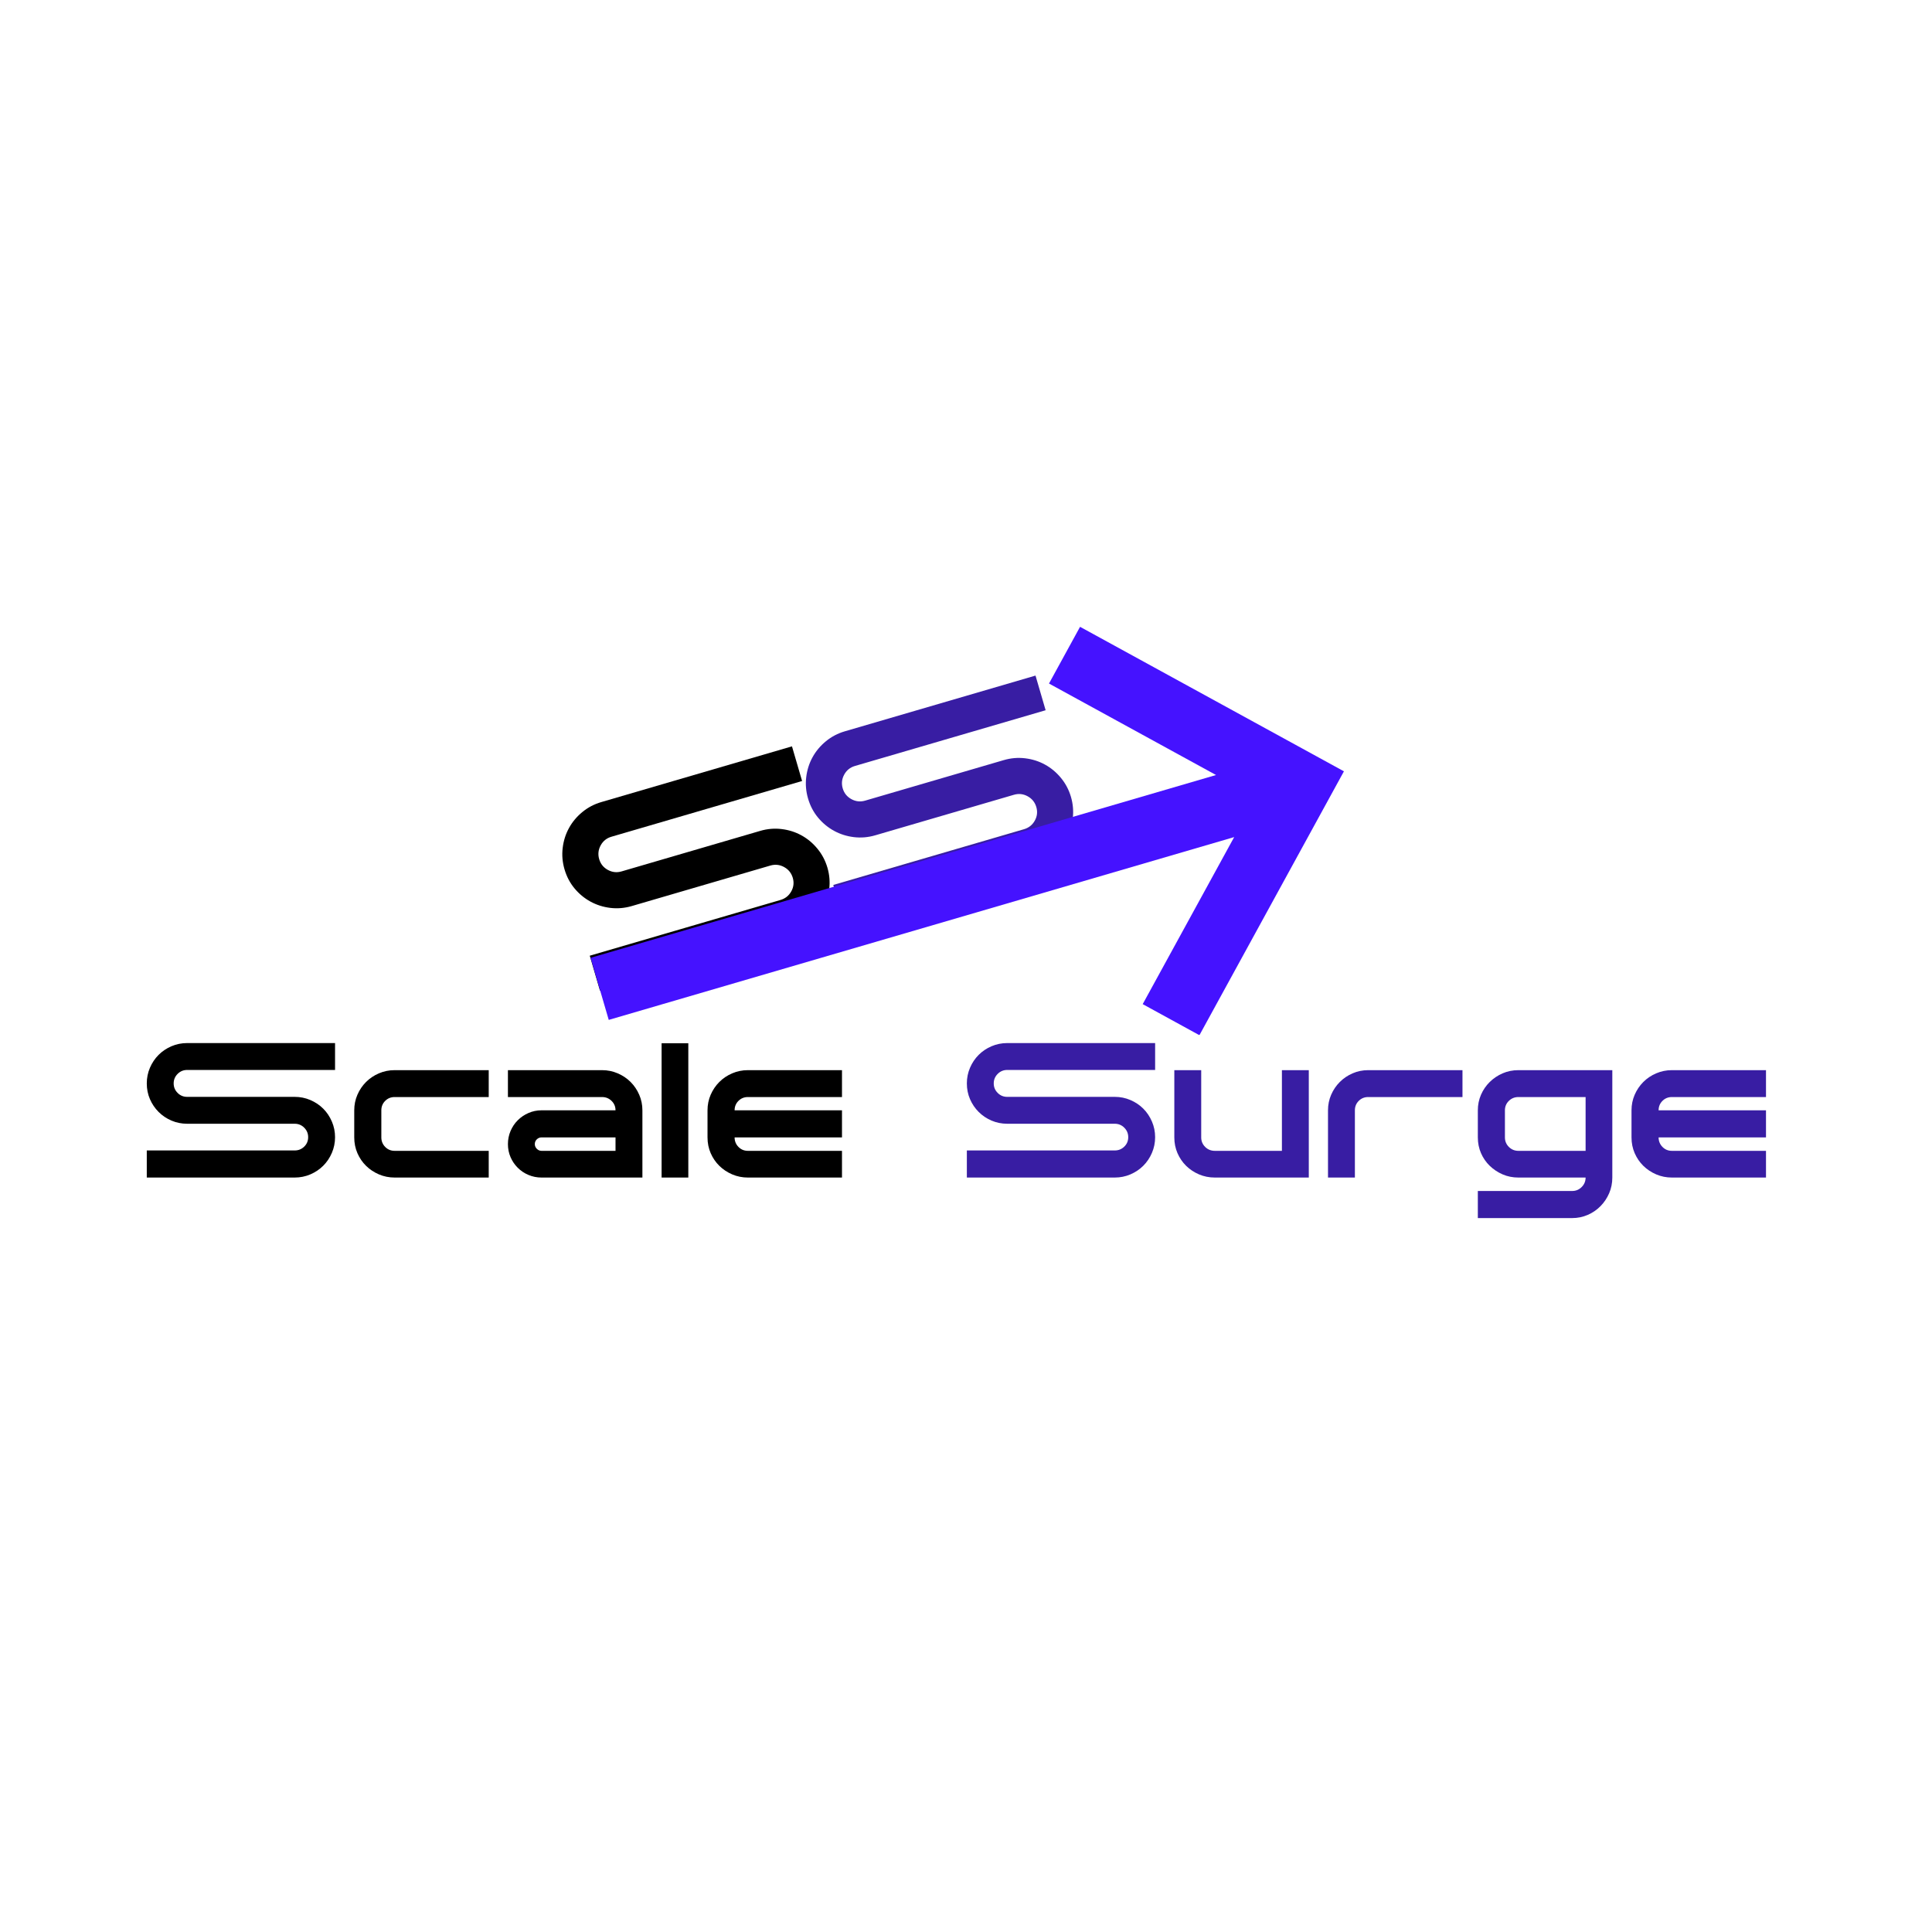
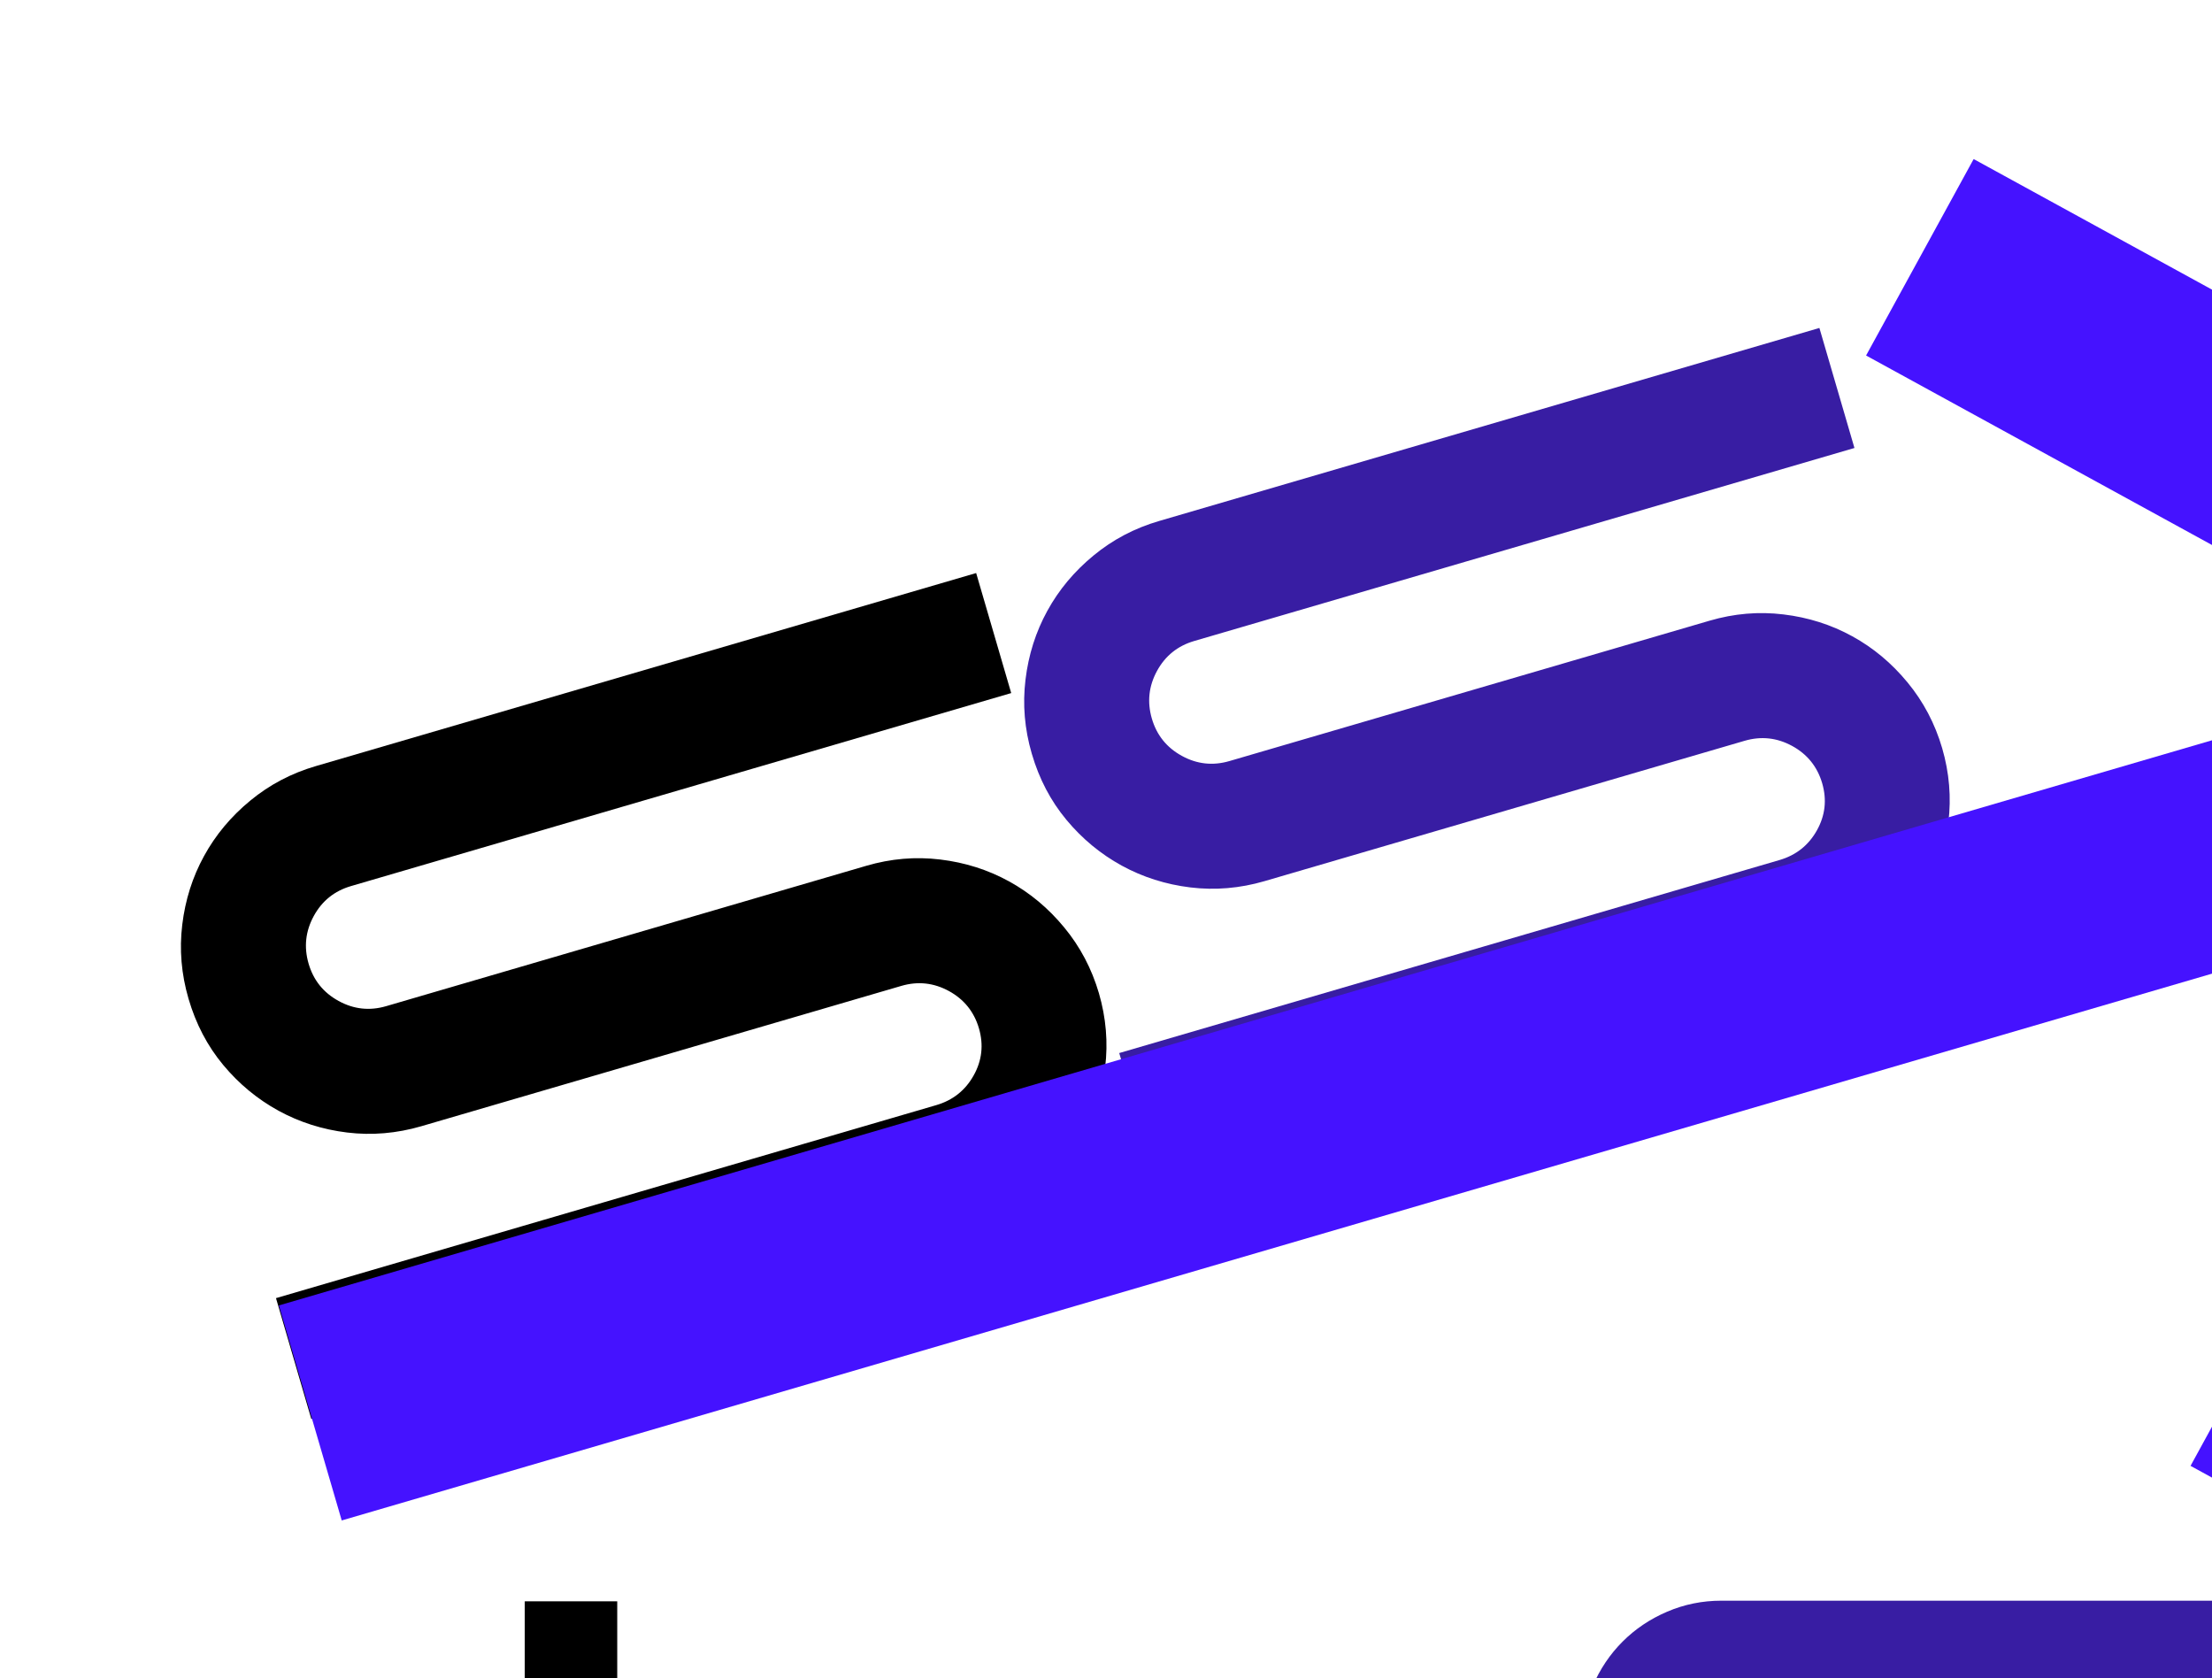
- <svg xmlns="http://www.w3.org/2000/svg" width="2000" viewBox="0 0 1500 1500" height="2000" preserveAspectRatio="xMidYMid meet">
+ <svg xmlns="http://www.w3.org/2000/svg" viewBox="396 451 496 376" preserveAspectRatio="xMidYMid meet">
  <defs>
    <g />
    <clipPath id="61b440d723">
      <rect x="0" width="277" y="0" height="291" />
    </clipPath>
    <clipPath id="989aa3042f">
      <rect x="0" width="277" y="0" height="291" />
    </clipPath>
    <clipPath id="4e462d1b6a">
      <path d="M 458 486 L 1044 486 L 1044 804 L 458 804 Z M 458 486" clip-rule="nonzero" />
    </clipPath>
    <clipPath id="5e53506a71">
      <path d="M 418.602 609.453 L 998.105 440.074 L 1090.688 756.824 L 511.184 926.203 Z M 418.602 609.453" clip-rule="nonzero" />
    </clipPath>
    <clipPath id="3b5fc27b40">
      <path d="M 418.602 609.453 L 998.105 440.074 L 1090.688 756.824 L 511.184 926.203 Z M 418.602 609.453" clip-rule="nonzero" />
    </clipPath>
  </defs>
  <g transform="matrix(1, 0, 0, 1, 600, 466)">
    <g clip-path="url(#61b440d723)">
      <g fill="#381da3" fill-opacity="1">
        <g transform="translate(54.88846, 248.161)">
          <g>
            <path d="M 8.906 -119.469 C 5.188 -118.383 2.398 -116.145 0.547 -112.75 C -1.305 -109.352 -1.691 -105.797 -0.609 -102.078 C 0.473 -98.367 2.711 -95.582 6.109 -93.719 C 9.504 -91.852 13.062 -91.461 16.781 -92.547 L 124.453 -124.016 C 129.953 -125.629 135.477 -126.098 141.031 -125.422 C 146.582 -124.754 151.719 -123.125 156.438 -120.531 C 161.156 -117.945 165.289 -114.492 168.844 -110.172 C 172.406 -105.859 174.992 -100.945 176.609 -95.438 C 178.211 -89.926 178.676 -84.395 178 -78.844 C 177.332 -73.301 175.707 -68.164 173.125 -63.438 C 170.539 -58.719 167.086 -54.578 162.766 -51.016 C 158.453 -47.461 153.547 -44.879 148.047 -43.266 L 0 0 L -7.922 -27.094 L 140.125 -70.359 C 143.832 -71.441 146.625 -73.648 148.5 -76.984 C 150.383 -80.328 150.785 -83.859 149.703 -87.578 C 148.609 -91.297 146.363 -94.082 142.969 -95.938 C 139.57 -97.789 136.02 -98.176 132.312 -97.094 L 24.641 -65.625 C 19.129 -64.02 13.598 -63.551 8.047 -64.219 C 2.504 -64.895 -2.629 -66.523 -7.359 -69.109 C -12.086 -71.703 -16.219 -75.117 -19.75 -79.359 C -23.289 -83.609 -25.883 -88.555 -27.531 -94.203 C -29.145 -99.723 -29.613 -105.258 -28.938 -110.812 C -28.27 -116.363 -26.641 -121.5 -24.047 -126.219 C -21.461 -130.938 -18.008 -135.07 -13.688 -138.625 C -9.375 -142.188 -4.461 -144.77 1.047 -146.375 L 149.078 -189.641 L 156.938 -162.734 Z M 8.906 -119.469" />
          </g>
        </g>
      </g>
    </g>
  </g>
  <g transform="matrix(1, 0, 0, 1, 411, 521)">
    <g clip-path="url(#989aa3042f)">
      <g fill="#000000" fill-opacity="1">
        <g transform="translate(54.80609, 248.1043)">
          <g>
            <path d="M 8.906 -119.469 C 5.188 -118.383 2.398 -116.145 0.547 -112.75 C -1.305 -109.352 -1.691 -105.797 -0.609 -102.078 C 0.473 -98.367 2.711 -95.582 6.109 -93.719 C 9.504 -91.852 13.062 -91.461 16.781 -92.547 L 124.453 -124.016 C 129.953 -125.629 135.477 -126.098 141.031 -125.422 C 146.582 -124.754 151.719 -123.125 156.438 -120.531 C 161.156 -117.945 165.289 -114.492 168.844 -110.172 C 172.406 -105.859 174.992 -100.945 176.609 -95.438 C 178.211 -89.926 178.676 -84.395 178 -78.844 C 177.332 -73.301 175.707 -68.164 173.125 -63.438 C 170.539 -58.719 167.086 -54.578 162.766 -51.016 C 158.453 -47.461 153.547 -44.879 148.047 -43.266 L 0 0 L -7.922 -27.094 L 140.125 -70.359 C 143.832 -71.441 146.625 -73.648 148.5 -76.984 C 150.383 -80.328 150.785 -83.859 149.703 -87.578 C 148.609 -91.297 146.363 -94.082 142.969 -95.938 C 139.57 -97.789 136.02 -98.176 132.312 -97.094 L 24.641 -65.625 C 19.129 -64.02 13.598 -63.551 8.047 -64.219 C 2.504 -64.895 -2.629 -66.523 -7.359 -69.109 C -12.086 -71.703 -16.219 -75.117 -19.75 -79.359 C -23.289 -83.609 -25.883 -88.555 -27.531 -94.203 C -29.145 -99.723 -29.613 -105.258 -28.938 -110.812 C -28.27 -116.363 -26.641 -121.5 -24.047 -126.219 C -21.461 -130.938 -18.008 -135.07 -13.688 -138.625 C -9.375 -142.188 -4.461 -144.77 1.047 -146.375 L 149.078 -189.641 L 156.938 -162.734 Z M 8.906 -119.469" />
          </g>
        </g>
      </g>
    </g>
  </g>
  <g clip-path="url(#4e462d1b6a)">
    <g clip-path="url(#5e53506a71)">
      <g clip-path="url(#3b5fc27b40)">
        <path fill="#4512ff" d="M 838.555 486.656 L 814.434 530.695 L 944.121 601.719 L 458.535 743.648 L 472.625 791.848 L 958.211 649.918 L 887.188 779.609 L 931.227 803.727 L 1043.426 598.852 Z M 838.555 486.656" fill-opacity="1" fill-rule="nonzero" />
      </g>
    </g>
  </g>
  <g fill="#000000" fill-opacity="1">
    <g transform="translate(113.9607, 914.2421)">
      <g>
        <path d="M 31.328 -83.531 C 28.441 -83.531 25.977 -82.508 23.938 -80.469 C 21.895 -78.426 20.875 -75.969 20.875 -73.094 C 20.875 -70.207 21.895 -67.742 23.938 -65.703 C 25.977 -63.66 28.441 -62.641 31.328 -62.641 L 114.844 -62.641 C 119.125 -62.641 123.176 -61.816 127 -60.172 C 130.832 -58.535 134.164 -56.301 137 -53.469 C 139.832 -50.633 142.066 -47.301 143.703 -43.469 C 145.348 -39.645 146.172 -35.598 146.172 -31.328 C 146.172 -27.047 145.348 -22.988 143.703 -19.156 C 142.066 -15.332 139.832 -12.004 137 -9.172 C 134.164 -6.336 130.832 -4.098 127 -2.453 C 123.176 -0.816 119.125 0 114.844 0 L 0 0 L 0 -21.031 L 114.844 -21.031 C 117.727 -21.031 120.191 -22.023 122.234 -24.016 C 124.273 -26.004 125.297 -28.441 125.297 -31.328 C 125.297 -34.203 124.273 -36.66 122.234 -38.703 C 120.191 -40.742 117.727 -41.766 114.844 -41.766 L 31.328 -41.766 C 27.047 -41.766 22.988 -42.582 19.156 -44.219 C 15.332 -45.863 12.004 -48.102 9.172 -50.938 C 6.336 -53.77 4.098 -57.078 2.453 -60.859 C 0.816 -64.641 0 -68.719 0 -73.094 C 0 -77.363 0.816 -81.41 2.453 -85.234 C 4.098 -89.066 6.336 -92.398 9.172 -95.234 C 12.004 -98.066 15.332 -100.301 19.156 -101.938 C 22.988 -103.582 27.047 -104.406 31.328 -104.406 L 146.172 -104.406 L 146.172 -83.531 Z M 31.328 -83.531" />
      </g>
    </g>
  </g>
  <g fill="#000000" fill-opacity="1">
    <g transform="translate(275.0368, 914.2421)">
      <g>
        <path d="M 31.328 -62.5 C 28.441 -62.5 26.004 -61.504 24.016 -59.516 C 22.023 -57.523 21.031 -55.086 21.031 -52.203 L 21.031 -31.172 C 21.031 -28.285 22.023 -25.82 24.016 -23.781 C 26.004 -21.75 28.441 -20.734 31.328 -20.734 L 104.406 -20.734 L 104.406 0 L 31.328 0 C 27.047 0 22.988 -0.816 19.156 -2.453 C 15.332 -4.098 12.004 -6.312 9.172 -9.094 C 6.336 -11.883 4.098 -15.164 2.453 -18.938 C 0.816 -22.719 0 -26.797 0 -31.172 L 0 -52.203 C 0 -56.484 0.816 -60.508 2.453 -64.281 C 4.098 -68.062 6.336 -71.367 9.172 -74.203 C 12.004 -77.035 15.332 -79.27 19.156 -80.906 C 22.988 -82.551 27.047 -83.375 31.328 -83.375 L 104.406 -83.375 L 104.406 -62.5 Z M 31.328 -62.5" />
      </g>
    </g>
  </g>
  <g fill="#000000" fill-opacity="1">
    <g transform="translate(394.3525, 914.2421)">
      <g>
        <path d="M 26.109 0 C 22.523 0 19.141 -0.672 15.953 -2.016 C 12.773 -3.359 9.992 -5.223 7.609 -7.609 C 5.223 -9.992 3.359 -12.75 2.016 -15.875 C 0.672 -19.008 0 -22.367 0 -25.953 C 0 -29.535 0.672 -32.914 2.016 -36.094 C 3.359 -39.281 5.223 -42.066 7.609 -44.453 C 9.992 -46.836 12.773 -48.723 15.953 -50.109 C 19.141 -51.504 22.523 -52.203 26.109 -52.203 L 83.531 -52.203 C 83.531 -55.086 82.508 -57.523 80.469 -59.516 C 78.426 -61.504 75.969 -62.5 73.094 -62.5 L 0 -62.5 L 0 -83.375 L 73.094 -83.375 C 77.363 -83.375 81.41 -82.551 85.234 -80.906 C 89.066 -79.27 92.398 -77.035 95.234 -74.203 C 98.066 -71.367 100.301 -68.062 101.938 -64.281 C 103.582 -60.508 104.406 -56.484 104.406 -52.203 L 104.406 0 Z M 20.875 -25.953 C 20.875 -24.555 21.395 -23.336 22.438 -22.297 C 23.488 -21.254 24.711 -20.734 26.109 -20.734 L 83.531 -20.734 L 83.531 -31.172 L 26.109 -31.172 C 24.711 -31.172 23.488 -30.672 22.438 -29.672 C 21.395 -28.68 20.875 -27.441 20.875 -25.953 Z M 20.875 -25.953" />
      </g>
    </g>
  </g>
  <g fill="#000000" fill-opacity="1">
    <g transform="translate(513.6682, 914.2421)">
      <g>
        <path d="M 0 0 L 0 -104.266 L 20.734 -104.266 L 20.734 0 Z M 0 0" />
      </g>
    </g>
  </g>
  <g fill="#000000" fill-opacity="1">
    <g transform="translate(549.3137, 914.2421)">
      <g>
        <path d="M 31.328 0 C 27.047 0 22.988 -0.816 19.156 -2.453 C 15.332 -4.098 12.004 -6.312 9.172 -9.094 C 6.336 -11.883 4.098 -15.164 2.453 -18.938 C 0.816 -22.719 0 -26.797 0 -31.172 L 0 -52.203 C 0 -56.484 0.816 -60.508 2.453 -64.281 C 4.098 -68.062 6.336 -71.367 9.172 -74.203 C 12.004 -77.035 15.332 -79.27 19.156 -80.906 C 22.988 -82.551 27.047 -83.375 31.328 -83.375 L 104.406 -83.375 L 104.406 -62.5 L 31.328 -62.5 C 28.441 -62.5 26.004 -61.504 24.016 -59.516 C 22.023 -57.523 21.031 -55.086 21.031 -52.203 L 104.406 -52.203 L 104.406 -31.172 L 21.031 -31.172 C 21.031 -28.285 22.023 -25.82 24.016 -23.781 C 26.004 -21.75 28.441 -20.734 31.328 -20.734 L 104.406 -20.734 L 104.406 0 Z M 31.328 0" />
      </g>
    </g>
  </g>
  <g fill="#4512ff" fill-opacity="1">
    <g transform="translate(668.6325, 914.2421)">
      <g />
    </g>
  </g>
  <g fill="#381da3" fill-opacity="1">
    <g transform="translate(750.6638, 914.2421)">
      <g>
        <path d="M 31.328 -83.531 C 28.441 -83.531 25.977 -82.508 23.938 -80.469 C 21.895 -78.426 20.875 -75.969 20.875 -73.094 C 20.875 -70.207 21.895 -67.742 23.938 -65.703 C 25.977 -63.66 28.441 -62.641 31.328 -62.641 L 114.844 -62.641 C 119.125 -62.641 123.176 -61.816 127 -60.172 C 130.832 -58.535 134.164 -56.301 137 -53.469 C 139.832 -50.633 142.066 -47.301 143.703 -43.469 C 145.348 -39.645 146.172 -35.598 146.172 -31.328 C 146.172 -27.047 145.348 -22.988 143.703 -19.156 C 142.066 -15.332 139.832 -12.004 137 -9.172 C 134.164 -6.336 130.832 -4.098 127 -2.453 C 123.176 -0.816 119.125 0 114.844 0 L 0 0 L 0 -21.031 L 114.844 -21.031 C 117.727 -21.031 120.191 -22.023 122.234 -24.016 C 124.273 -26.004 125.297 -28.441 125.297 -31.328 C 125.297 -34.203 124.273 -36.66 122.234 -38.703 C 120.191 -40.742 117.727 -41.766 114.844 -41.766 L 31.328 -41.766 C 27.047 -41.766 22.988 -42.582 19.156 -44.219 C 15.332 -45.863 12.004 -48.102 9.172 -50.938 C 6.336 -53.77 4.098 -57.078 2.453 -60.859 C 0.816 -64.641 0 -68.719 0 -73.094 C 0 -77.363 0.816 -81.41 2.453 -85.234 C 4.098 -89.066 6.336 -92.398 9.172 -95.234 C 12.004 -98.066 15.332 -100.301 19.156 -101.938 C 22.988 -103.582 27.047 -104.406 31.328 -104.406 L 146.172 -104.406 L 146.172 -83.531 Z M 31.328 -83.531" />
      </g>
    </g>
  </g>
  <g fill="#381da3" fill-opacity="1">
    <g transform="translate(911.7399, 914.2421)">
      <g>
        <path d="M 83.531 -83.375 L 104.406 -83.375 L 104.406 0 L 31.469 0 C 27.094 0 22.988 -0.816 19.156 -2.453 C 15.332 -4.098 12.004 -6.312 9.172 -9.094 C 6.336 -11.883 4.098 -15.164 2.453 -18.938 C 0.816 -22.719 0 -26.797 0 -31.172 L 0 -83.375 L 20.875 -83.375 L 20.875 -31.172 C 20.875 -28.285 21.895 -25.82 23.938 -23.781 C 25.977 -21.75 28.488 -20.734 31.469 -20.734 L 83.531 -20.734 Z M 83.531 -83.375" />
      </g>
    </g>
  </g>
  <g fill="#381da3" fill-opacity="1">
    <g transform="translate(1031.056, 914.2421)">
      <g>
        <path d="M 0 -52.203 C 0 -56.484 0.816 -60.508 2.453 -64.281 C 4.098 -68.062 6.336 -71.367 9.172 -74.203 C 12.004 -77.035 15.312 -79.27 19.094 -80.906 C 22.875 -82.551 26.898 -83.375 31.172 -83.375 L 104.406 -83.375 L 104.406 -62.5 L 31.172 -62.5 C 28.285 -62.5 25.848 -61.504 23.859 -59.516 C 21.867 -57.523 20.875 -55.086 20.875 -52.203 L 20.875 0 L 0 0 Z M 0 -52.203" />
      </g>
    </g>
  </g>
  <g fill="#381da3" fill-opacity="1">
    <g transform="translate(1147.388, 914.2421)">
      <g>
        <path d="M 0 -52.203 C 0 -56.484 0.816 -60.508 2.453 -64.281 C 4.098 -68.062 6.363 -71.367 9.25 -74.203 C 12.133 -77.035 15.461 -79.27 19.234 -80.906 C 23.016 -82.551 27.094 -83.375 31.469 -83.375 L 104.406 -83.375 L 104.406 0 C 104.406 4.375 103.582 8.453 101.938 12.234 C 100.301 16.016 98.066 19.344 95.234 22.219 C 92.398 25.102 89.094 27.363 85.312 29 C 81.539 30.645 77.516 31.469 73.234 31.469 L 0 31.469 L 0 10.438 L 73.234 10.438 C 76.117 10.438 78.578 9.414 80.609 7.375 C 82.648 5.344 83.672 2.883 83.672 0 L 31.469 0 C 27.094 0 23.016 -0.816 19.234 -2.453 C 15.461 -4.098 12.133 -6.312 9.25 -9.094 C 6.363 -11.883 4.098 -15.164 2.453 -18.938 C 0.816 -22.719 0 -26.797 0 -31.172 Z M 21.031 -31.172 C 21.031 -28.285 22.047 -25.82 24.078 -23.781 C 26.117 -21.75 28.582 -20.734 31.469 -20.734 L 83.672 -20.734 L 83.672 -62.5 L 31.469 -62.5 C 28.582 -62.5 26.117 -61.504 24.078 -59.516 C 22.047 -57.523 21.031 -55.086 21.031 -52.203 Z M 21.031 -31.172" />
      </g>
    </g>
  </g>
  <g fill="#381da3" fill-opacity="1">
    <g transform="translate(1266.704, 914.2421)">
      <g>
        <path d="M 31.328 0 C 27.047 0 22.988 -0.816 19.156 -2.453 C 15.332 -4.098 12.004 -6.312 9.172 -9.094 C 6.336 -11.883 4.098 -15.164 2.453 -18.938 C 0.816 -22.719 0 -26.797 0 -31.172 L 0 -52.203 C 0 -56.484 0.816 -60.508 2.453 -64.281 C 4.098 -68.062 6.336 -71.367 9.172 -74.203 C 12.004 -77.035 15.332 -79.27 19.156 -80.906 C 22.988 -82.551 27.047 -83.375 31.328 -83.375 L 104.406 -83.375 L 104.406 -62.5 L 31.328 -62.5 C 28.441 -62.5 26.004 -61.504 24.016 -59.516 C 22.023 -57.523 21.031 -55.086 21.031 -52.203 L 104.406 -52.203 L 104.406 -31.172 L 21.031 -31.172 C 21.031 -28.285 22.023 -25.82 24.016 -23.781 C 26.004 -21.75 28.441 -20.734 31.328 -20.734 L 104.406 -20.734 L 104.406 0 Z M 31.328 0" />
      </g>
    </g>
  </g>
</svg>
